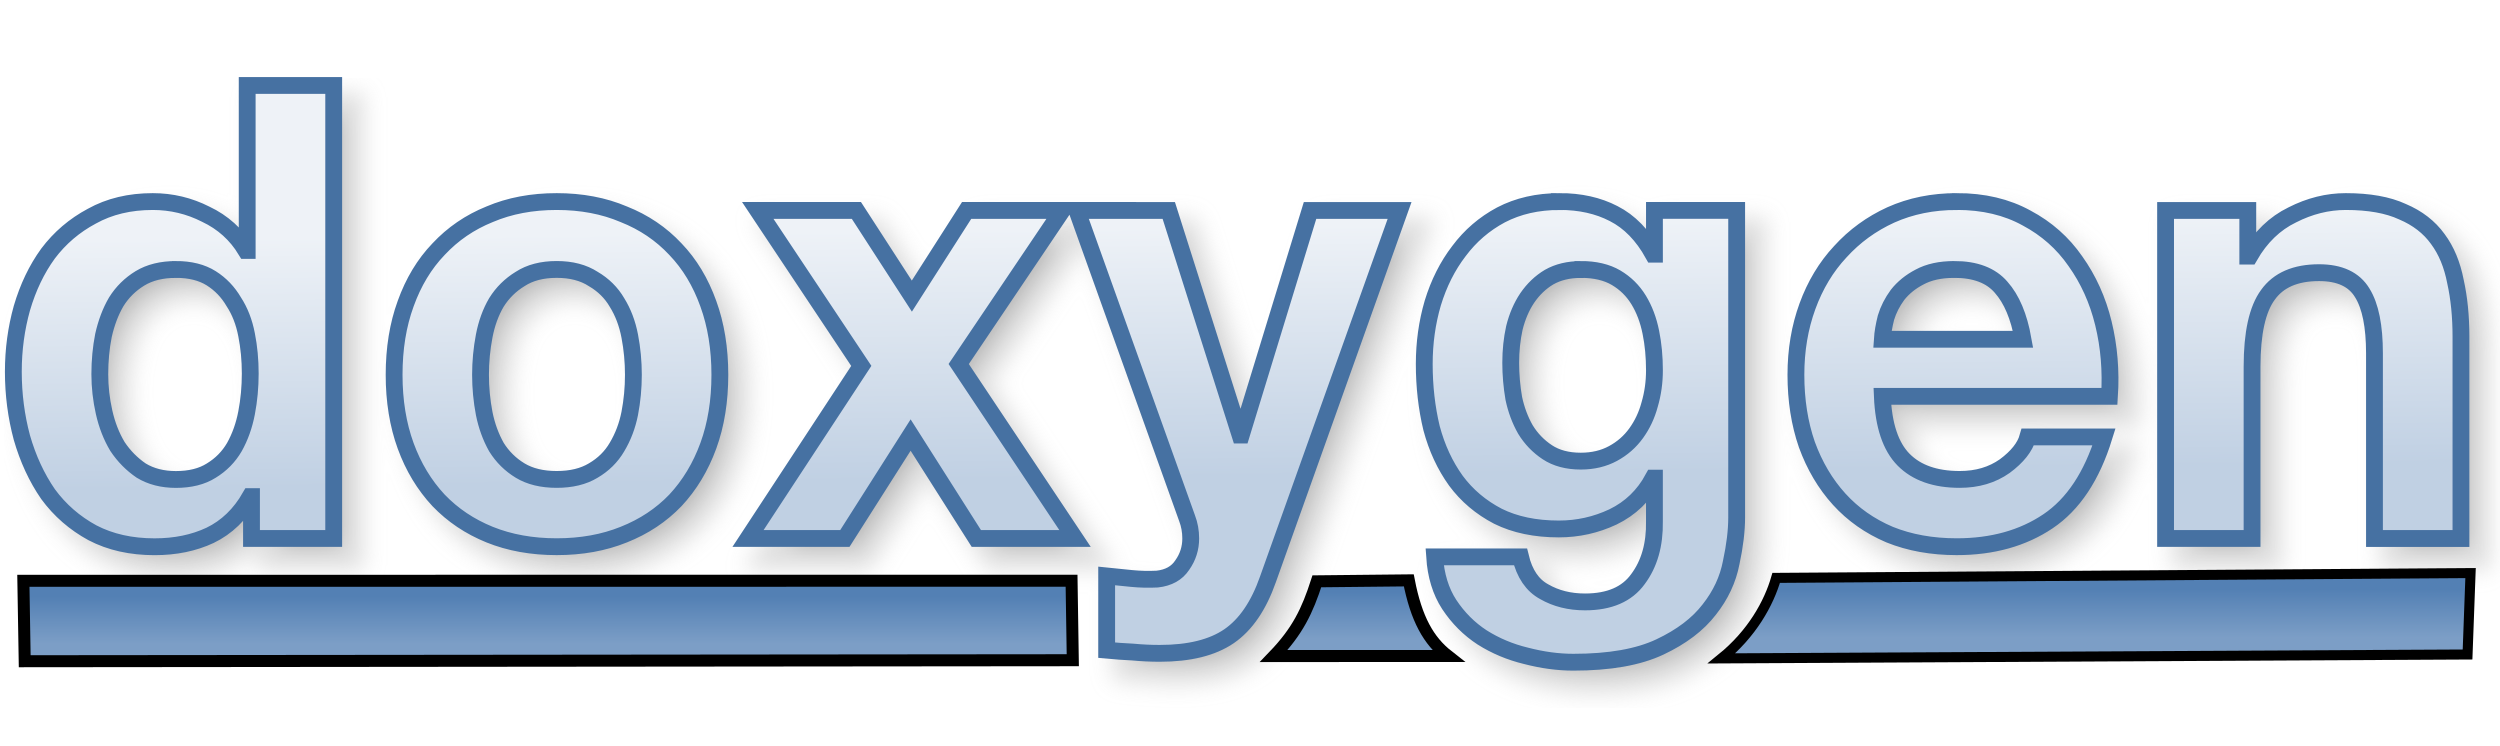
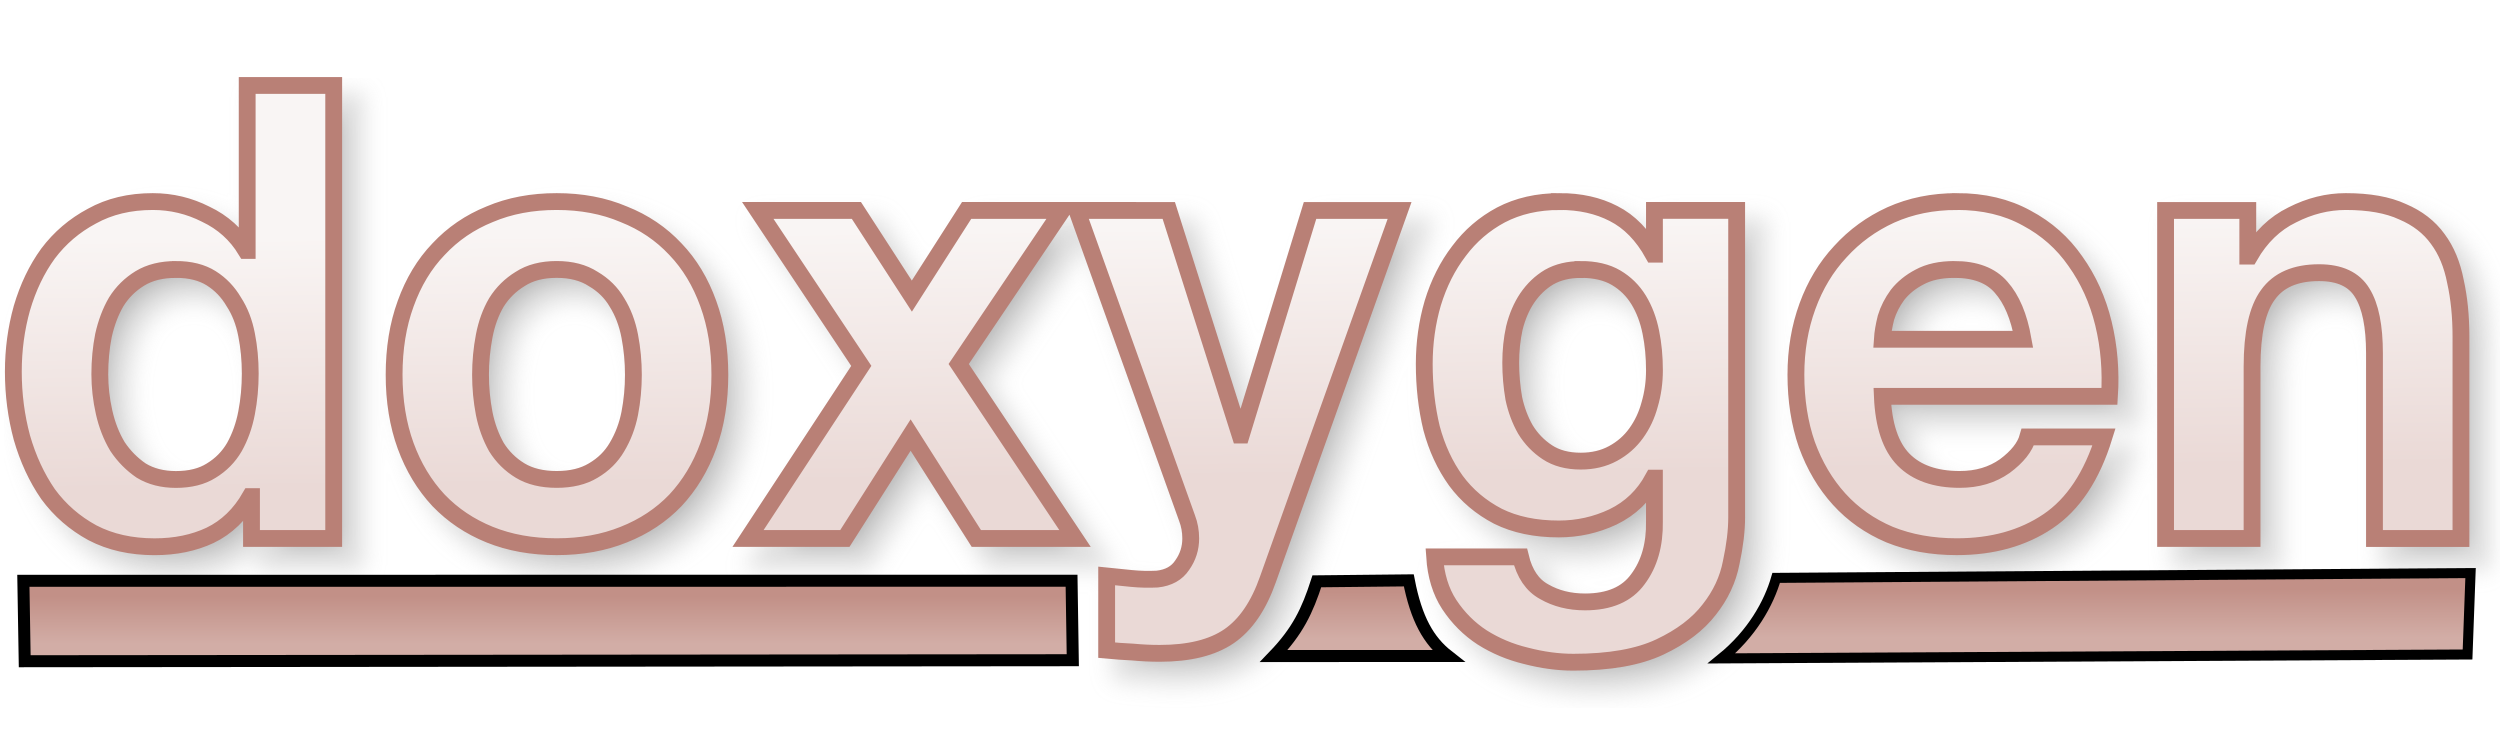
<svg xmlns="http://www.w3.org/2000/svg" xmlns:xlink="http://www.w3.org/1999/xlink" version="1.1" viewBox="0 0 104 31">
  <defs>
    <linearGradient id="a">
-       <stop stop-color="#5380B4" offset="0" />
-       <stop stop-color="#7C9EC6" offset="1" />
+       <stop stop-color="#C29087" offset="0" />
+       <stop stop-color="#D2ADA6" offset="1" />
    </linearGradient>
    <linearGradient id="d" x1="31.474" x2="31.474" y1="24.821" y2="26.773" gradientUnits="userSpaceOnUse" xlink:href="#a" />
    <linearGradient id="c" x1="31.474" x2="31.474" y1="24.821" y2="26.773" gradientTransform="matrix(.6816 0 0 1.0248 72.391 -.91809)" gradientUnits="userSpaceOnUse" xlink:href="#a" />
    <linearGradient id="b" x1="56.295" x2="56.295" y1="24.622" y2="26.574" gradientUnits="userSpaceOnUse" xlink:href="#a" />
    <linearGradient id="e" x1="49.067" x2="48.956" y1="19.719" y2="9.523" gradientTransform="matrix(.97968 0 0 1.0207 -.25579 -.25579)" gradientUnits="userSpaceOnUse">
-       <stop stop-color="#C0D0E3" offset="0" />
-       <stop stop-color="#EEF2F7" offset="1" />
+       <stop stop-color="#EAD9D6" offset="0" />
+       <stop stop-color="#F9F5F4" offset="1" />
    </linearGradient>
    <filter id="f" x="-.011" y="-.045" width="1.021" height="1.091" color-interpolation-filters="sRGB">
      <feGaussianBlur stdDeviation="0.453" />
    </filter>
  </defs>
  <g>
    <path transform="translate(-2.5759 -27.848)" d="m13.609 32.203v6.863h-0.051c-0.405-0.669-0.963-1.171-1.672-1.506-0.692-0.352-1.428-0.527-2.205-0.527-0.963 0-1.807 0.203-2.533 0.607-0.726 0.387-1.334 0.906-1.824 1.557-0.473 0.651-0.835 1.409-1.088 2.272-0.236 0.845-0.355 1.724-0.355 2.639 0 0.95 0.119 1.864 0.355 2.744 0.253 0.88 0.615 1.663 1.088 2.35 0.49 0.669 1.107 1.207 1.85 1.611 0.743 0.387 1.604 0.58 2.584 0.58 0.861 0 1.631-0.158 2.307-0.475 0.692-0.334 1.25-0.872 1.672-1.611h0.051v1.742h3.42v-18.846zm12.875 4.83c-1.03 0-1.96 0.175-2.787 0.527-0.828 0.334-1.536 0.82-2.127 1.453-0.591 0.616-1.048 1.372-1.369 2.269-0.321 0.88-0.48 1.866-0.48 2.957s0.16 2.075 0.48 2.955c0.321 0.88 0.778 1.636 1.369 2.269 0.591 0.616 1.299 1.091 2.127 1.426 0.828 0.334 1.757 0.502 2.787 0.502 1.03 0 1.96-0.168 2.787-0.502 0.844-0.334 1.561-0.81 2.152-1.426 0.591-0.633 1.048-1.39 1.369-2.269 0.321-0.88 0.48-1.864 0.48-2.955s-0.16-2.077-0.48-2.957c-0.321-0.897-0.778-1.654-1.369-2.269-0.591-0.633-1.308-1.119-2.152-1.453-0.828-0.352-1.757-0.527-2.787-0.527zm41.715 0c-0.912 0-1.722 0.185-2.432 0.555-0.692 0.37-1.275 0.87-1.748 1.504-0.473 0.616-0.837 1.337-1.09 2.164-0.236 0.809-0.354 1.655-0.354 2.535 0 0.933 0.1 1.821 0.303 2.666 0.22 0.827 0.558 1.556 1.014 2.189 0.456 0.616 1.039 1.109 1.748 1.478 0.709 0.352 1.554 0.529 2.533 0.529 0.794 0 1.545-0.168 2.254-0.502 0.726-0.352 1.283-0.89 1.672-1.611h0.051v1.795c0.017 0.968-0.211 1.769-0.684 2.402-0.456 0.633-1.19 0.951-2.203 0.951-0.642 0-1.208-0.142-1.697-0.424-0.49-0.264-0.819-0.747-0.988-1.451h-3.572c0.051 0.774 0.253 1.435 0.607 1.98 0.372 0.563 0.829 1.019 1.369 1.371 0.557 0.352 1.166 0.607 1.824 0.766 0.676 0.176 1.333 0.266 1.975 0.266 1.503 0 2.703-0.212 3.598-0.635 0.895-0.422 1.58-0.941 2.053-1.557 0.473-0.598 0.777-1.249 0.912-1.953 0.152-0.704 0.227-1.329 0.227-1.875v-12.775h-3.42v1.822h-0.051c-0.439-0.792-0.988-1.355-1.647-1.69-0.642-0.334-1.393-0.502-2.254-0.502zm16.523 0c-0.996 0-1.909 0.185-2.736 0.555-0.811 0.37-1.512 0.88-2.103 1.531-0.591 0.633-1.046 1.39-1.367 2.269s-0.48 1.831-0.48 2.852c0 1.056 0.151 2.022 0.455 2.902 0.321 0.88 0.768 1.636 1.342 2.269 0.574 0.633 1.276 1.127 2.103 1.478 0.828 0.334 1.757 0.502 2.787 0.502 1.486 0 2.752-0.353 3.799-1.057 1.047-0.704 1.825-1.873 2.332-3.51h-3.168c-0.118 0.422-0.439 0.828-0.963 1.215-0.524 0.37-1.147 0.553-1.873 0.553-1.013 0-1.792-0.273-2.332-0.818-0.54-0.545-0.836-1.425-0.887-2.639h9.449c0.068-1.056-0.016-2.067-0.252-3.035-0.236-0.968-0.626-1.829-1.166-2.586-0.524-0.757-1.2-1.355-2.027-1.795-0.828-0.458-1.797-0.688-2.912-0.688zm16.189 0c-0.76 0-1.502 0.185-2.228 0.555-0.726 0.352-1.317 0.923-1.773 1.715h-0.076v-1.9h-3.42v13.646h3.598v-7.152c0-1.39 0.219-2.384 0.658-2.982 0.439-0.616 1.149-0.924 2.129-0.924 0.861 0 1.461 0.281 1.799 0.844 0.338 0.545 0.506 1.382 0.506 2.508v7.707h3.598v-8.393c0-0.845-0.076-1.611-0.229-2.297-0.135-0.704-0.38-1.292-0.734-1.768-0.355-0.493-0.844-0.873-1.469-1.137-0.608-0.282-1.395-0.422-2.357-0.422zm-66.063 0.369 4.307 6.467-4.713 7.18h4.029l2.736-4.303 2.734 4.303h4.106l-4.84-7.258 4.307-6.389h-3.977l-2.279 3.564-2.307-3.564zm13.275 0 4.584 12.803c0.101 0.264 0.152 0.545 0.152 0.844 0 0.405-0.117 0.775-0.354 1.109-0.22 0.334-0.566 0.527-1.039 0.58-0.355 0.018-0.71 0.01-1.065-0.025-0.355-0.035-0.701-0.07-1.039-0.105v3.088c0.372 0.035 0.735 0.061 1.09 0.078 0.372 0.035 0.744 0.053 1.115 0.053 1.233 0 2.194-0.238 2.887-0.713 0.692-0.475 1.233-1.266 1.621-2.375l5.473-15.336h-3.725l-2.861 9.344h-0.051l-2.965-9.344zm-37.48 2.455c0.591 0 1.082 0.123 1.471 0.369 0.388 0.246 0.699 0.572 0.936 0.977 0.253 0.387 0.432 0.845 0.533 1.373 0.101 0.51 0.152 1.048 0.152 1.611 0 0.563-0.051 1.107-0.152 1.635-0.101 0.528-0.271 1.004-0.508 1.426-0.236 0.405-0.556 0.73-0.961 0.977-0.388 0.246-0.88 0.369-1.471 0.369-0.557 0-1.038-0.123-1.443-0.369-0.388-0.264-0.718-0.597-0.988-1.002-0.253-0.422-0.438-0.898-0.557-1.426s-0.178-1.056-0.178-1.584c-1e-7 -0.563 0.051-1.099 0.152-1.609 0.118-0.528 0.295-0.996 0.531-1.4 0.253-0.405 0.583-0.73 0.988-0.977 0.405-0.246 0.903-0.369 1.494-0.369zm15.84 0c0.608 0 1.114 0.133 1.52 0.396 0.422 0.246 0.752 0.572 0.988 0.977 0.253 0.405 0.43 0.871 0.531 1.398 0.101 0.528 0.152 1.066 0.152 1.611 0 0.545-0.051 1.081-0.152 1.609-0.101 0.51-0.278 0.976-0.531 1.398-0.236 0.405-0.566 0.73-0.988 0.977-0.405 0.246-0.912 0.369-1.52 0.369-0.608 0-1.114-0.123-1.52-0.369s-0.735-0.572-0.988-0.977c-0.236-0.422-0.406-0.888-0.508-1.398-0.101-0.528-0.152-1.064-0.152-1.609 0-0.545 0.051-1.083 0.152-1.611 0.101-0.528 0.271-0.994 0.508-1.398 0.253-0.405 0.583-0.73 0.988-0.977 0.405-0.264 0.912-0.396 1.52-0.396zm42.602 0c0.591 0 1.08 0.115 1.469 0.344 0.388 0.229 0.701 0.537 0.938 0.924 0.236 0.387 0.406 0.835 0.508 1.346 0.101 0.493 0.15 1.021 0.15 1.584 0 0.493-0.066 0.968-0.201 1.426-0.118 0.44-0.305 0.836-0.559 1.188-0.253 0.352-0.574 0.633-0.963 0.844-0.388 0.211-0.835 0.318-1.342 0.318-0.557 0-1.021-0.125-1.393-0.371-0.372-0.246-0.676-0.562-0.912-0.949-0.22-0.387-0.381-0.818-0.482-1.293-0.084-0.493-0.127-0.986-0.127-1.478 0-0.51 0.051-0.994 0.152-1.451 0.118-0.475 0.297-0.89 0.533-1.242 0.253-0.37 0.557-0.66 0.912-0.871 0.372-0.211 0.81-0.316 1.316-0.316zm15.535 0c0.878 0 1.529 0.248 1.951 0.74 0.439 0.493 0.743 1.214 0.912 2.164h-5.854c0.017-0.264 0.068-0.564 0.152-0.898 0.101-0.334 0.263-0.65 0.482-0.949 0.236-0.299 0.541-0.547 0.912-0.74 0.388-0.211 0.869-0.316 1.443-0.316z" filter="url(#f)" opacity=".3" stroke="#969696" xlink:href="#path141" />
    <path d="m0.972 24.161 43.605-0.002 0.051 3.306-43.6 0.042z" fill="url(#d)" stroke="#000" stroke-width=".5" />
-     <path d="m10.283 3.555v6.863h-0.051c-0.405-0.669-0.963-1.171-1.672-1.506-0.692-0.352-1.428-0.527-2.205-0.527-0.963 0-1.807 0.203-2.533 0.607-0.726 0.387-1.334 0.906-1.824 1.557-0.473 0.651-0.835 1.409-1.088 2.272-0.236 0.845-0.355 1.724-0.355 2.639 0 0.95 0.119 1.864 0.355 2.744 0.253 0.88 0.615 1.663 1.088 2.35 0.49 0.669 1.107 1.207 1.85 1.611 0.743 0.387 1.604 0.58 2.584 0.58 0.861 0 1.631-0.158 2.307-0.475 0.692-0.334 1.25-0.872 1.672-1.611h0.051v1.742h3.42v-18.846zm12.875 4.83c-1.03 0-1.96 0.175-2.787 0.527-0.828 0.334-1.536 0.82-2.127 1.453-0.591 0.616-1.048 1.372-1.369 2.269-0.321 0.88-0.48 1.866-0.48 2.957s0.16 2.075 0.48 2.955c0.321 0.88 0.778 1.636 1.369 2.269 0.591 0.616 1.299 1.091 2.127 1.426 0.828 0.334 1.757 0.502 2.787 0.502 1.03 0 1.96-0.168 2.787-0.502 0.844-0.334 1.561-0.81 2.152-1.426 0.591-0.633 1.048-1.39 1.369-2.269 0.321-0.88 0.48-1.864 0.48-2.955s-0.16-2.077-0.48-2.957c-0.321-0.897-0.778-1.654-1.369-2.269-0.591-0.633-1.308-1.119-2.152-1.453-0.828-0.352-1.757-0.527-2.787-0.527zm41.715 0c-0.912 0-1.722 0.185-2.432 0.555-0.692 0.37-1.275 0.87-1.748 1.504-0.473 0.616-0.837 1.337-1.09 2.164-0.236 0.809-0.354 1.655-0.354 2.535 0 0.933 0.1 1.821 0.303 2.666 0.22 0.827 0.558 1.556 1.014 2.189 0.456 0.616 1.039 1.109 1.748 1.478 0.709 0.352 1.554 0.529 2.533 0.529 0.794 0 1.545-0.168 2.254-0.502 0.726-0.352 1.283-0.89 1.672-1.611h0.051v1.795c0.017 0.968-0.211 1.769-0.684 2.402-0.456 0.633-1.19 0.951-2.203 0.951-0.642 0-1.208-0.142-1.697-0.424-0.49-0.264-0.819-0.747-0.988-1.451h-3.572c0.051 0.774 0.253 1.435 0.607 1.98 0.372 0.563 0.829 1.019 1.369 1.371 0.557 0.352 1.166 0.607 1.824 0.766 0.676 0.176 1.333 0.266 1.975 0.266 1.503 0 2.703-0.212 3.598-0.635 0.895-0.422 1.58-0.941 2.053-1.557 0.473-0.598 0.777-1.249 0.912-1.953 0.152-0.704 0.227-1.329 0.227-1.875v-12.775h-3.42v1.822h-0.051c-0.439-0.792-0.988-1.355-1.647-1.69-0.642-0.334-1.393-0.502-2.254-0.502zm16.523 0c-0.996 0-1.909 0.185-2.736 0.555-0.811 0.37-1.512 0.88-2.103 1.531-0.591 0.633-1.046 1.39-1.367 2.269s-0.48 1.831-0.48 2.852c0 1.056 0.151 2.022 0.455 2.902 0.321 0.88 0.768 1.636 1.342 2.269 0.574 0.633 1.276 1.127 2.103 1.478 0.828 0.334 1.757 0.502 2.787 0.502 1.486 0 2.752-0.353 3.799-1.057 1.047-0.704 1.825-1.873 2.332-3.51h-3.168c-0.118 0.422-0.439 0.828-0.963 1.215-0.524 0.37-1.147 0.553-1.873 0.553-1.013 0-1.792-0.273-2.332-0.818-0.54-0.545-0.836-1.425-0.887-2.639h9.449c0.068-1.056-0.016-2.067-0.252-3.035-0.236-0.968-0.626-1.829-1.166-2.586-0.524-0.757-1.2-1.355-2.027-1.795-0.828-0.458-1.797-0.688-2.912-0.688zm16.189 0c-0.76 0-1.502 0.185-2.228 0.555-0.726 0.352-1.317 0.923-1.773 1.715h-0.076v-1.9h-3.42v13.646h3.598v-7.152c0-1.39 0.219-2.384 0.658-2.982 0.439-0.616 1.149-0.924 2.129-0.924 0.861 0 1.461 0.281 1.799 0.844 0.338 0.545 0.506 1.382 0.506 2.508v7.707h3.598v-8.393c0-0.845-0.076-1.611-0.229-2.297-0.135-0.704-0.38-1.292-0.734-1.768-0.355-0.493-0.844-0.873-1.469-1.137-0.608-0.282-1.395-0.422-2.357-0.422zm-66.062 0.369 4.307 6.467-4.713 7.18h4.029l2.736-4.303 2.734 4.303h4.106l-4.84-7.258 4.307-6.389h-3.977l-2.279 3.564-2.307-3.564zm13.275 0 4.584 12.803c0.101 0.264 0.152 0.545 0.152 0.844 0 0.405-0.117 0.775-0.354 1.109-0.22 0.334-0.566 0.527-1.039 0.58-0.355 0.018-0.71 0.01-1.065-0.025-0.355-0.035-0.701-0.07-1.039-0.105v3.088c0.372 0.035 0.735 0.061 1.09 0.078 0.372 0.035 0.744 0.053 1.115 0.053 1.233 0 2.194-0.238 2.887-0.713 0.692-0.475 1.233-1.266 1.621-2.375l5.473-15.336h-3.725l-2.861 9.344h-0.051l-2.965-9.344zm-37.48 2.455c0.591 0 1.082 0.123 1.471 0.369s0.699 0.572 0.936 0.977c0.253 0.387 0.432 0.845 0.533 1.373 0.101 0.51 0.152 1.048 0.152 1.611 0 0.563-0.051 1.107-0.152 1.635-0.101 0.528-0.271 1.004-0.508 1.426-0.236 0.405-0.556 0.73-0.961 0.977-0.388 0.246-0.88 0.369-1.471 0.369-0.557 0-1.038-0.123-1.443-0.369-0.388-0.264-0.718-0.597-0.988-1.002-0.253-0.422-0.438-0.898-0.557-1.426s-0.178-1.056-0.178-1.584c-1e-7 -0.563 0.051-1.099 0.152-1.609 0.118-0.528 0.295-0.996 0.531-1.4 0.253-0.405 0.583-0.73 0.988-0.977 0.405-0.246 0.903-0.369 1.494-0.369zm15.84 0c0.608 0 1.114 0.133 1.52 0.396 0.422 0.246 0.752 0.572 0.988 0.977 0.253 0.405 0.43 0.871 0.531 1.398 0.101 0.528 0.152 1.066 0.152 1.611 0 0.545-0.051 1.081-0.152 1.609-0.101 0.51-0.278 0.976-0.531 1.398-0.236 0.405-0.566 0.73-0.988 0.977-0.405 0.246-0.912 0.369-1.52 0.369-0.608 0-1.114-0.123-1.52-0.369s-0.735-0.572-0.988-0.977c-0.236-0.422-0.406-0.888-0.508-1.398-0.101-0.528-0.152-1.064-0.152-1.609 0-0.545 0.051-1.083 0.152-1.611 0.101-0.528 0.271-0.994 0.508-1.398 0.253-0.405 0.583-0.73 0.988-0.977 0.405-0.264 0.912-0.396 1.52-0.396zm42.602 0c0.591 0 1.08 0.115 1.469 0.344 0.388 0.229 0.701 0.537 0.938 0.924 0.236 0.387 0.406 0.835 0.508 1.346 0.101 0.493 0.15 1.021 0.15 1.584 0 0.493-0.066 0.968-0.201 1.426-0.118 0.44-0.305 0.836-0.559 1.188-0.253 0.352-0.574 0.633-0.963 0.844-0.388 0.211-0.835 0.318-1.342 0.318-0.557 0-1.021-0.125-1.393-0.371-0.372-0.246-0.676-0.562-0.912-0.949-0.22-0.387-0.381-0.818-0.482-1.293-0.084-0.493-0.127-0.986-0.127-1.478 0-0.51 0.051-0.994 0.152-1.451 0.118-0.475 0.297-0.89 0.533-1.242 0.253-0.37 0.557-0.66 0.912-0.871 0.372-0.211 0.81-0.316 1.316-0.316zm15.535 0c0.878 0 1.529 0.248 1.951 0.74 0.439 0.493 0.743 1.214 0.912 2.164h-5.854c0.017-0.264 0.068-0.564 0.152-0.898 0.101-0.334 0.263-0.65 0.482-0.949 0.236-0.299 0.541-0.547 0.912-0.74 0.388-0.211 0.869-0.316 1.443-0.316z" fill="url(#e)" stroke="#4671A2" stroke-width=".7" />
+     <path d="m10.283 3.555v6.863h-0.051c-0.405-0.669-0.963-1.171-1.672-1.506-0.692-0.352-1.428-0.527-2.205-0.527-0.963 0-1.807 0.203-2.533 0.607-0.726 0.387-1.334 0.906-1.824 1.557-0.473 0.651-0.835 1.409-1.088 2.272-0.236 0.845-0.355 1.724-0.355 2.639 0 0.95 0.119 1.864 0.355 2.744 0.253 0.88 0.615 1.663 1.088 2.35 0.49 0.669 1.107 1.207 1.85 1.611 0.743 0.387 1.604 0.58 2.584 0.58 0.861 0 1.631-0.158 2.307-0.475 0.692-0.334 1.25-0.872 1.672-1.611h0.051v1.742h3.42v-18.846zm12.875 4.83c-1.03 0-1.96 0.175-2.787 0.527-0.828 0.334-1.536 0.82-2.127 1.453-0.591 0.616-1.048 1.372-1.369 2.269-0.321 0.88-0.48 1.866-0.48 2.957s0.16 2.075 0.48 2.955c0.321 0.88 0.778 1.636 1.369 2.269 0.591 0.616 1.299 1.091 2.127 1.426 0.828 0.334 1.757 0.502 2.787 0.502 1.03 0 1.96-0.168 2.787-0.502 0.844-0.334 1.561-0.81 2.152-1.426 0.591-0.633 1.048-1.39 1.369-2.269 0.321-0.88 0.48-1.864 0.48-2.955s-0.16-2.077-0.48-2.957c-0.321-0.897-0.778-1.654-1.369-2.269-0.591-0.633-1.308-1.119-2.152-1.453-0.828-0.352-1.757-0.527-2.787-0.527zm41.715 0c-0.912 0-1.722 0.185-2.432 0.555-0.692 0.37-1.275 0.87-1.748 1.504-0.473 0.616-0.837 1.337-1.09 2.164-0.236 0.809-0.354 1.655-0.354 2.535 0 0.933 0.1 1.821 0.303 2.666 0.22 0.827 0.558 1.556 1.014 2.189 0.456 0.616 1.039 1.109 1.748 1.478 0.709 0.352 1.554 0.529 2.533 0.529 0.794 0 1.545-0.168 2.254-0.502 0.726-0.352 1.283-0.89 1.672-1.611h0.051v1.795c0.017 0.968-0.211 1.769-0.684 2.402-0.456 0.633-1.19 0.951-2.203 0.951-0.642 0-1.208-0.142-1.697-0.424-0.49-0.264-0.819-0.747-0.988-1.451h-3.572c0.051 0.774 0.253 1.435 0.607 1.98 0.372 0.563 0.829 1.019 1.369 1.371 0.557 0.352 1.166 0.607 1.824 0.766 0.676 0.176 1.333 0.266 1.975 0.266 1.503 0 2.703-0.212 3.598-0.635 0.895-0.422 1.58-0.941 2.053-1.557 0.473-0.598 0.777-1.249 0.912-1.953 0.152-0.704 0.227-1.329 0.227-1.875v-12.775h-3.42v1.822h-0.051c-0.439-0.792-0.988-1.355-1.647-1.69-0.642-0.334-1.393-0.502-2.254-0.502zm16.523 0c-0.996 0-1.909 0.185-2.736 0.555-0.811 0.37-1.512 0.88-2.103 1.531-0.591 0.633-1.046 1.39-1.367 2.269s-0.48 1.831-0.48 2.852c0 1.056 0.151 2.022 0.455 2.902 0.321 0.88 0.768 1.636 1.342 2.269 0.574 0.633 1.276 1.127 2.103 1.478 0.828 0.334 1.757 0.502 2.787 0.502 1.486 0 2.752-0.353 3.799-1.057 1.047-0.704 1.825-1.873 2.332-3.51h-3.168c-0.118 0.422-0.439 0.828-0.963 1.215-0.524 0.37-1.147 0.553-1.873 0.553-1.013 0-1.792-0.273-2.332-0.818-0.54-0.545-0.836-1.425-0.887-2.639h9.449c0.068-1.056-0.016-2.067-0.252-3.035-0.236-0.968-0.626-1.829-1.166-2.586-0.524-0.757-1.2-1.355-2.027-1.795-0.828-0.458-1.797-0.688-2.912-0.688zm16.189 0c-0.76 0-1.502 0.185-2.228 0.555-0.726 0.352-1.317 0.923-1.773 1.715h-0.076v-1.9h-3.42v13.646h3.598v-7.152c0-1.39 0.219-2.384 0.658-2.982 0.439-0.616 1.149-0.924 2.129-0.924 0.861 0 1.461 0.281 1.799 0.844 0.338 0.545 0.506 1.382 0.506 2.508v7.707h3.598v-8.393c0-0.845-0.076-1.611-0.229-2.297-0.135-0.704-0.38-1.292-0.734-1.768-0.355-0.493-0.844-0.873-1.469-1.137-0.608-0.282-1.395-0.422-2.357-0.422zm-66.062 0.369 4.307 6.467-4.713 7.18h4.029l2.736-4.303 2.734 4.303h4.106l-4.84-7.258 4.307-6.389h-3.977l-2.279 3.564-2.307-3.564zm13.275 0 4.584 12.803c0.101 0.264 0.152 0.545 0.152 0.844 0 0.405-0.117 0.775-0.354 1.109-0.22 0.334-0.566 0.527-1.039 0.58-0.355 0.018-0.71 0.01-1.065-0.025-0.355-0.035-0.701-0.07-1.039-0.105v3.088c0.372 0.035 0.735 0.061 1.09 0.078 0.372 0.035 0.744 0.053 1.115 0.053 1.233 0 2.194-0.238 2.887-0.713 0.692-0.475 1.233-1.266 1.621-2.375l5.473-15.336h-3.725l-2.861 9.344h-0.051l-2.965-9.344zm-37.48 2.455c0.591 0 1.082 0.123 1.471 0.369s0.699 0.572 0.936 0.977c0.253 0.387 0.432 0.845 0.533 1.373 0.101 0.51 0.152 1.048 0.152 1.611 0 0.563-0.051 1.107-0.152 1.635-0.101 0.528-0.271 1.004-0.508 1.426-0.236 0.405-0.556 0.73-0.961 0.977-0.388 0.246-0.88 0.369-1.471 0.369-0.557 0-1.038-0.123-1.443-0.369-0.388-0.264-0.718-0.597-0.988-1.002-0.253-0.422-0.438-0.898-0.557-1.426s-0.178-1.056-0.178-1.584c-1e-7 -0.563 0.051-1.099 0.152-1.609 0.118-0.528 0.295-0.996 0.531-1.4 0.253-0.405 0.583-0.73 0.988-0.977 0.405-0.246 0.903-0.369 1.494-0.369zm15.84 0c0.608 0 1.114 0.133 1.52 0.396 0.422 0.246 0.752 0.572 0.988 0.977 0.253 0.405 0.43 0.871 0.531 1.398 0.101 0.528 0.152 1.066 0.152 1.611 0 0.545-0.051 1.081-0.152 1.609-0.101 0.51-0.278 0.976-0.531 1.398-0.236 0.405-0.566 0.73-0.988 0.977-0.405 0.246-0.912 0.369-1.52 0.369-0.608 0-1.114-0.123-1.52-0.369s-0.735-0.572-0.988-0.977c-0.236-0.422-0.406-0.888-0.508-1.398-0.101-0.528-0.152-1.064-0.152-1.609 0-0.545 0.051-1.083 0.152-1.611 0.101-0.528 0.271-0.994 0.508-1.398 0.253-0.405 0.583-0.73 0.988-0.977 0.405-0.264 0.912-0.396 1.52-0.396zm42.602 0c0.591 0 1.08 0.115 1.469 0.344 0.388 0.229 0.701 0.537 0.938 0.924 0.236 0.387 0.406 0.835 0.508 1.346 0.101 0.493 0.15 1.021 0.15 1.584 0 0.493-0.066 0.968-0.201 1.426-0.118 0.44-0.305 0.836-0.559 1.188-0.253 0.352-0.574 0.633-0.963 0.844-0.388 0.211-0.835 0.318-1.342 0.318-0.557 0-1.021-0.125-1.393-0.371-0.372-0.246-0.676-0.562-0.912-0.949-0.22-0.387-0.381-0.818-0.482-1.293-0.084-0.493-0.127-0.986-0.127-1.478 0-0.51 0.051-0.994 0.152-1.451 0.118-0.475 0.297-0.89 0.533-1.242 0.253-0.37 0.557-0.66 0.912-0.871 0.372-0.211 0.81-0.316 1.316-0.316zm15.535 0c0.878 0 1.529 0.248 1.951 0.74 0.439 0.493 0.743 1.214 0.912 2.164h-5.854c0.017-0.264 0.068-0.564 0.152-0.898 0.101-0.334 0.263-0.65 0.482-0.949 0.236-0.299 0.541-0.547 0.912-0.74 0.388-0.211 0.869-0.316 1.443-0.316z" fill="url(#e)" stroke="#B98076" stroke-width=".7" />
    <path d="m52.988 27.291c0.996-1.036 1.394-1.873 1.793-3.108l3.825-0.04c0.311 1.61 0.824 2.514 1.633 3.147z" fill="url(#b)" stroke="#000" stroke-width=".5" />
    <path d="m73.89 24.04 28.885-0.201-0.125 3.388-31.033 0.162c1.262-1.023 1.966-2.286 2.272-3.349z" fill="url(#c)" stroke="#000" stroke-width=".418" />
  </g>
</svg>
